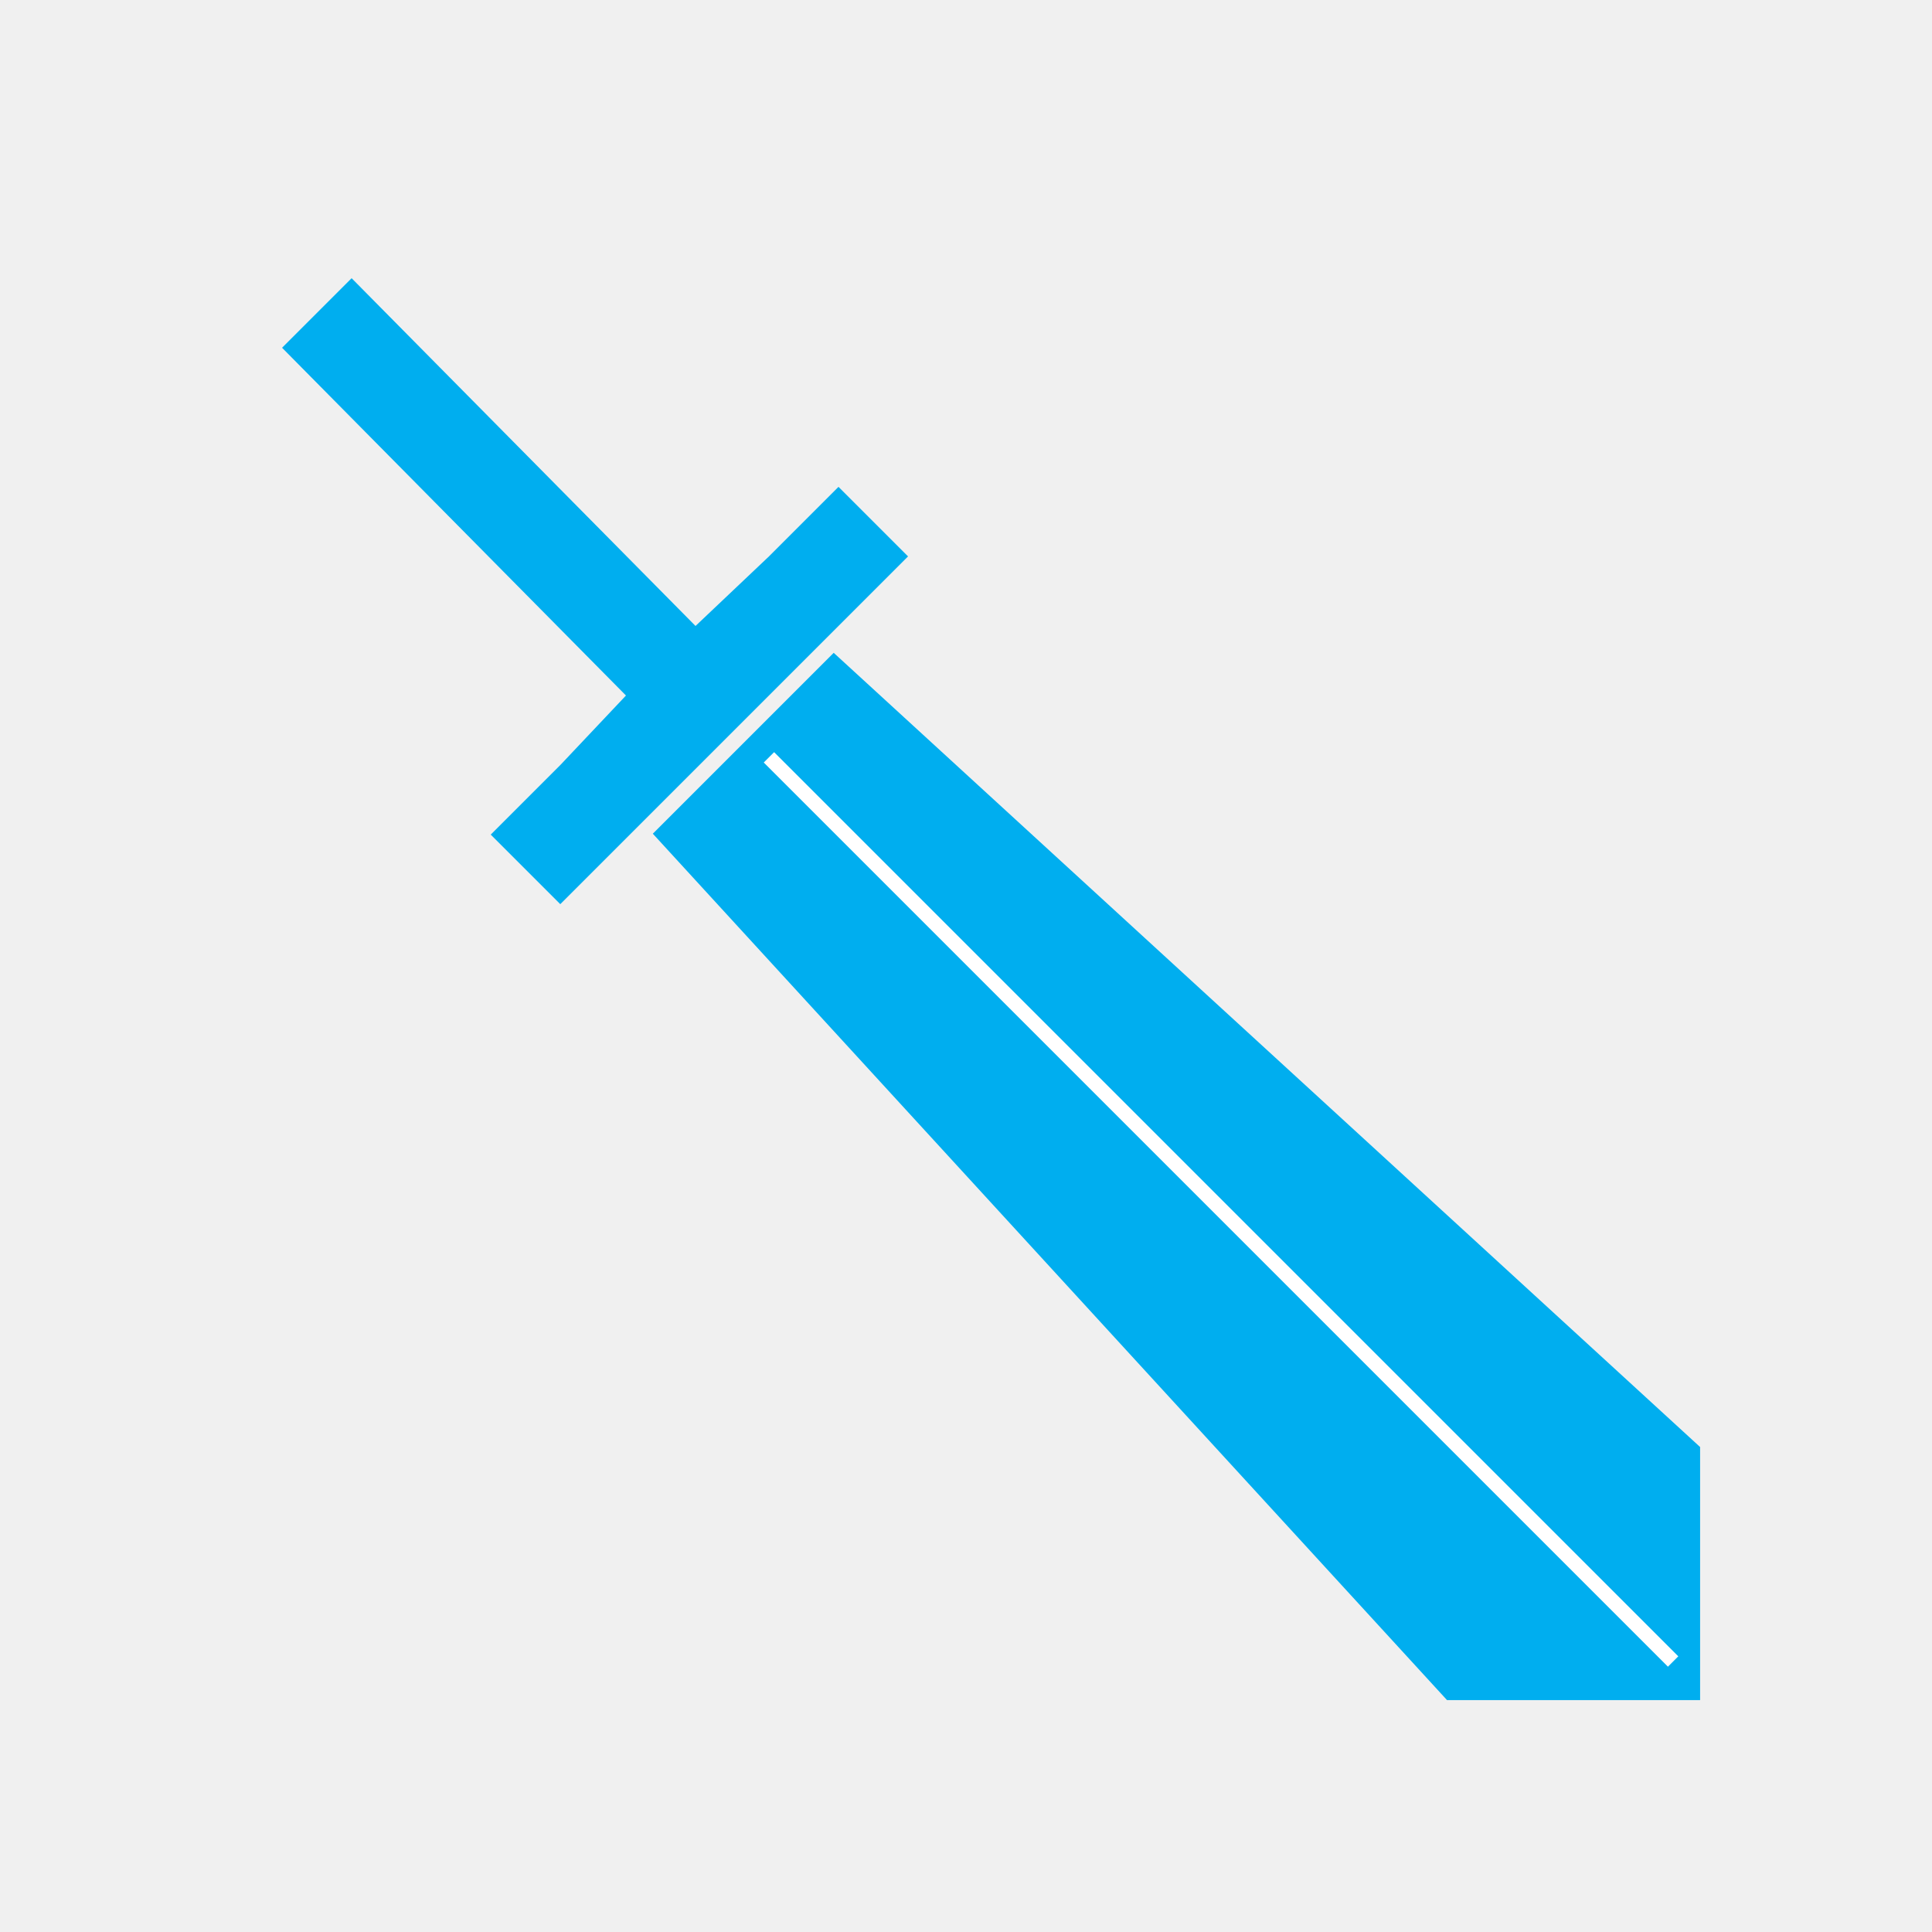
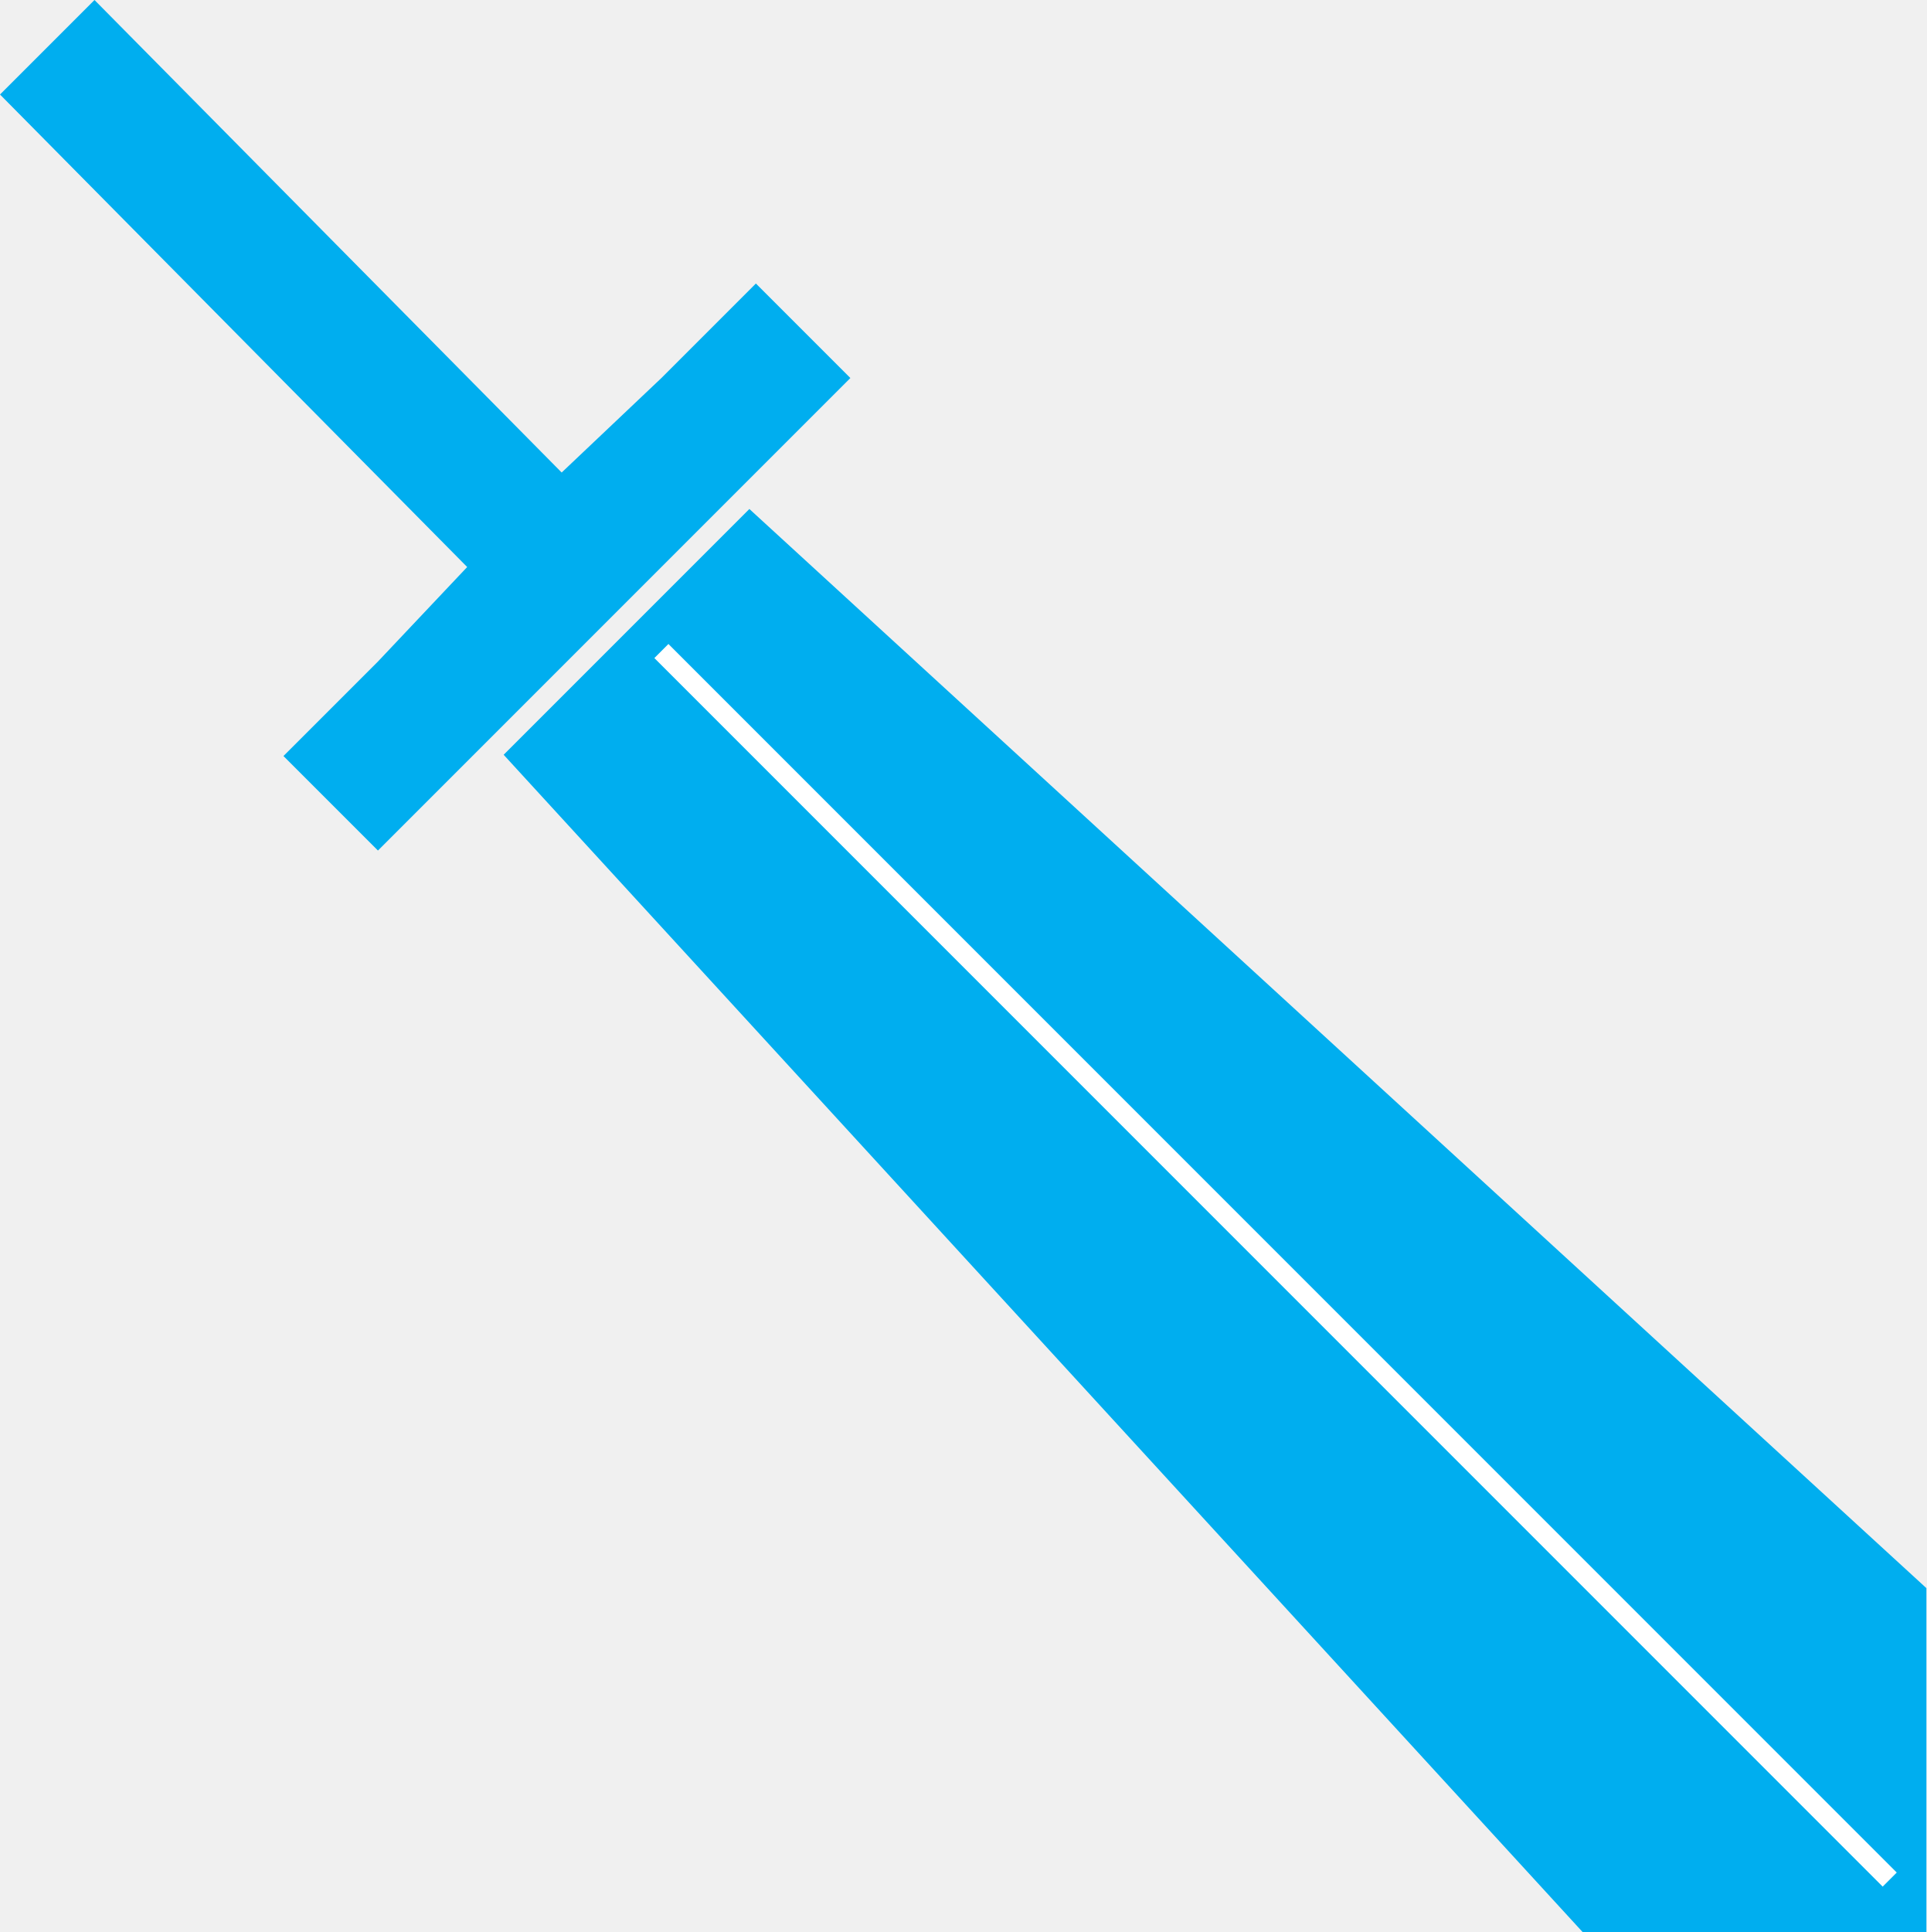
- <svg xmlns="http://www.w3.org/2000/svg" width="500" height="500" viewBox="0 0 500 500">
-   <defs>
-     <style>
+ <svg xmlns="http://www.w3.org/2000/svg" width="366.985" height="367.985" viewBox="0 0 366.985 367.985" id="svg2" version="1.1">
+   <defs id="defs4">
+     <style id="style6">
      .cls-1, .cls-2 {
        fill: #00aeef;
      }

      .cls-1, .cls-2, .cls-3 {
        fill-rule: evenodd;
      }

      .cls-2 {
        stroke: #00aeef;
        stroke-width: 15.97px;
      }

      .cls-3 {
        fill: none;
        stroke: #fff;
        stroke-width: 3.79px;
      }
    </style>
  </defs>
-   <path class="cls-1" d="M145,234l90-90-18-18-18,18-19,18L91,72,73,90l89,90-17,18-18,18Z" />
-   <path class="cls-2" d="M432,432V378L216,180l-36,36L378,432h54Z" />
-   <path class="cls-3" d="M199,196L433,430" />
+   <path class="cls-1" d="M 72,162 162,72 144,54 126,72 107,90 18,0 0,18 89,108 72,126 54,144 Z" id="path8" style="fill:#00aeef;fill-rule:evenodd" />
+   <path class="cls-2" d="m 359,360 0,-54 -216,-198 -36,36 198,216 54,0 z" id="path10" style="fill:#00aeef;fill-rule:evenodd;stroke:#00aeef;stroke-width:15.97px" />
+   <path class="cls-3" d="M 126,124 360,358" id="path12" style="fill:none;fill-rule:evenodd;stroke:#ffffff;stroke-width:3.79px" />
</svg>
